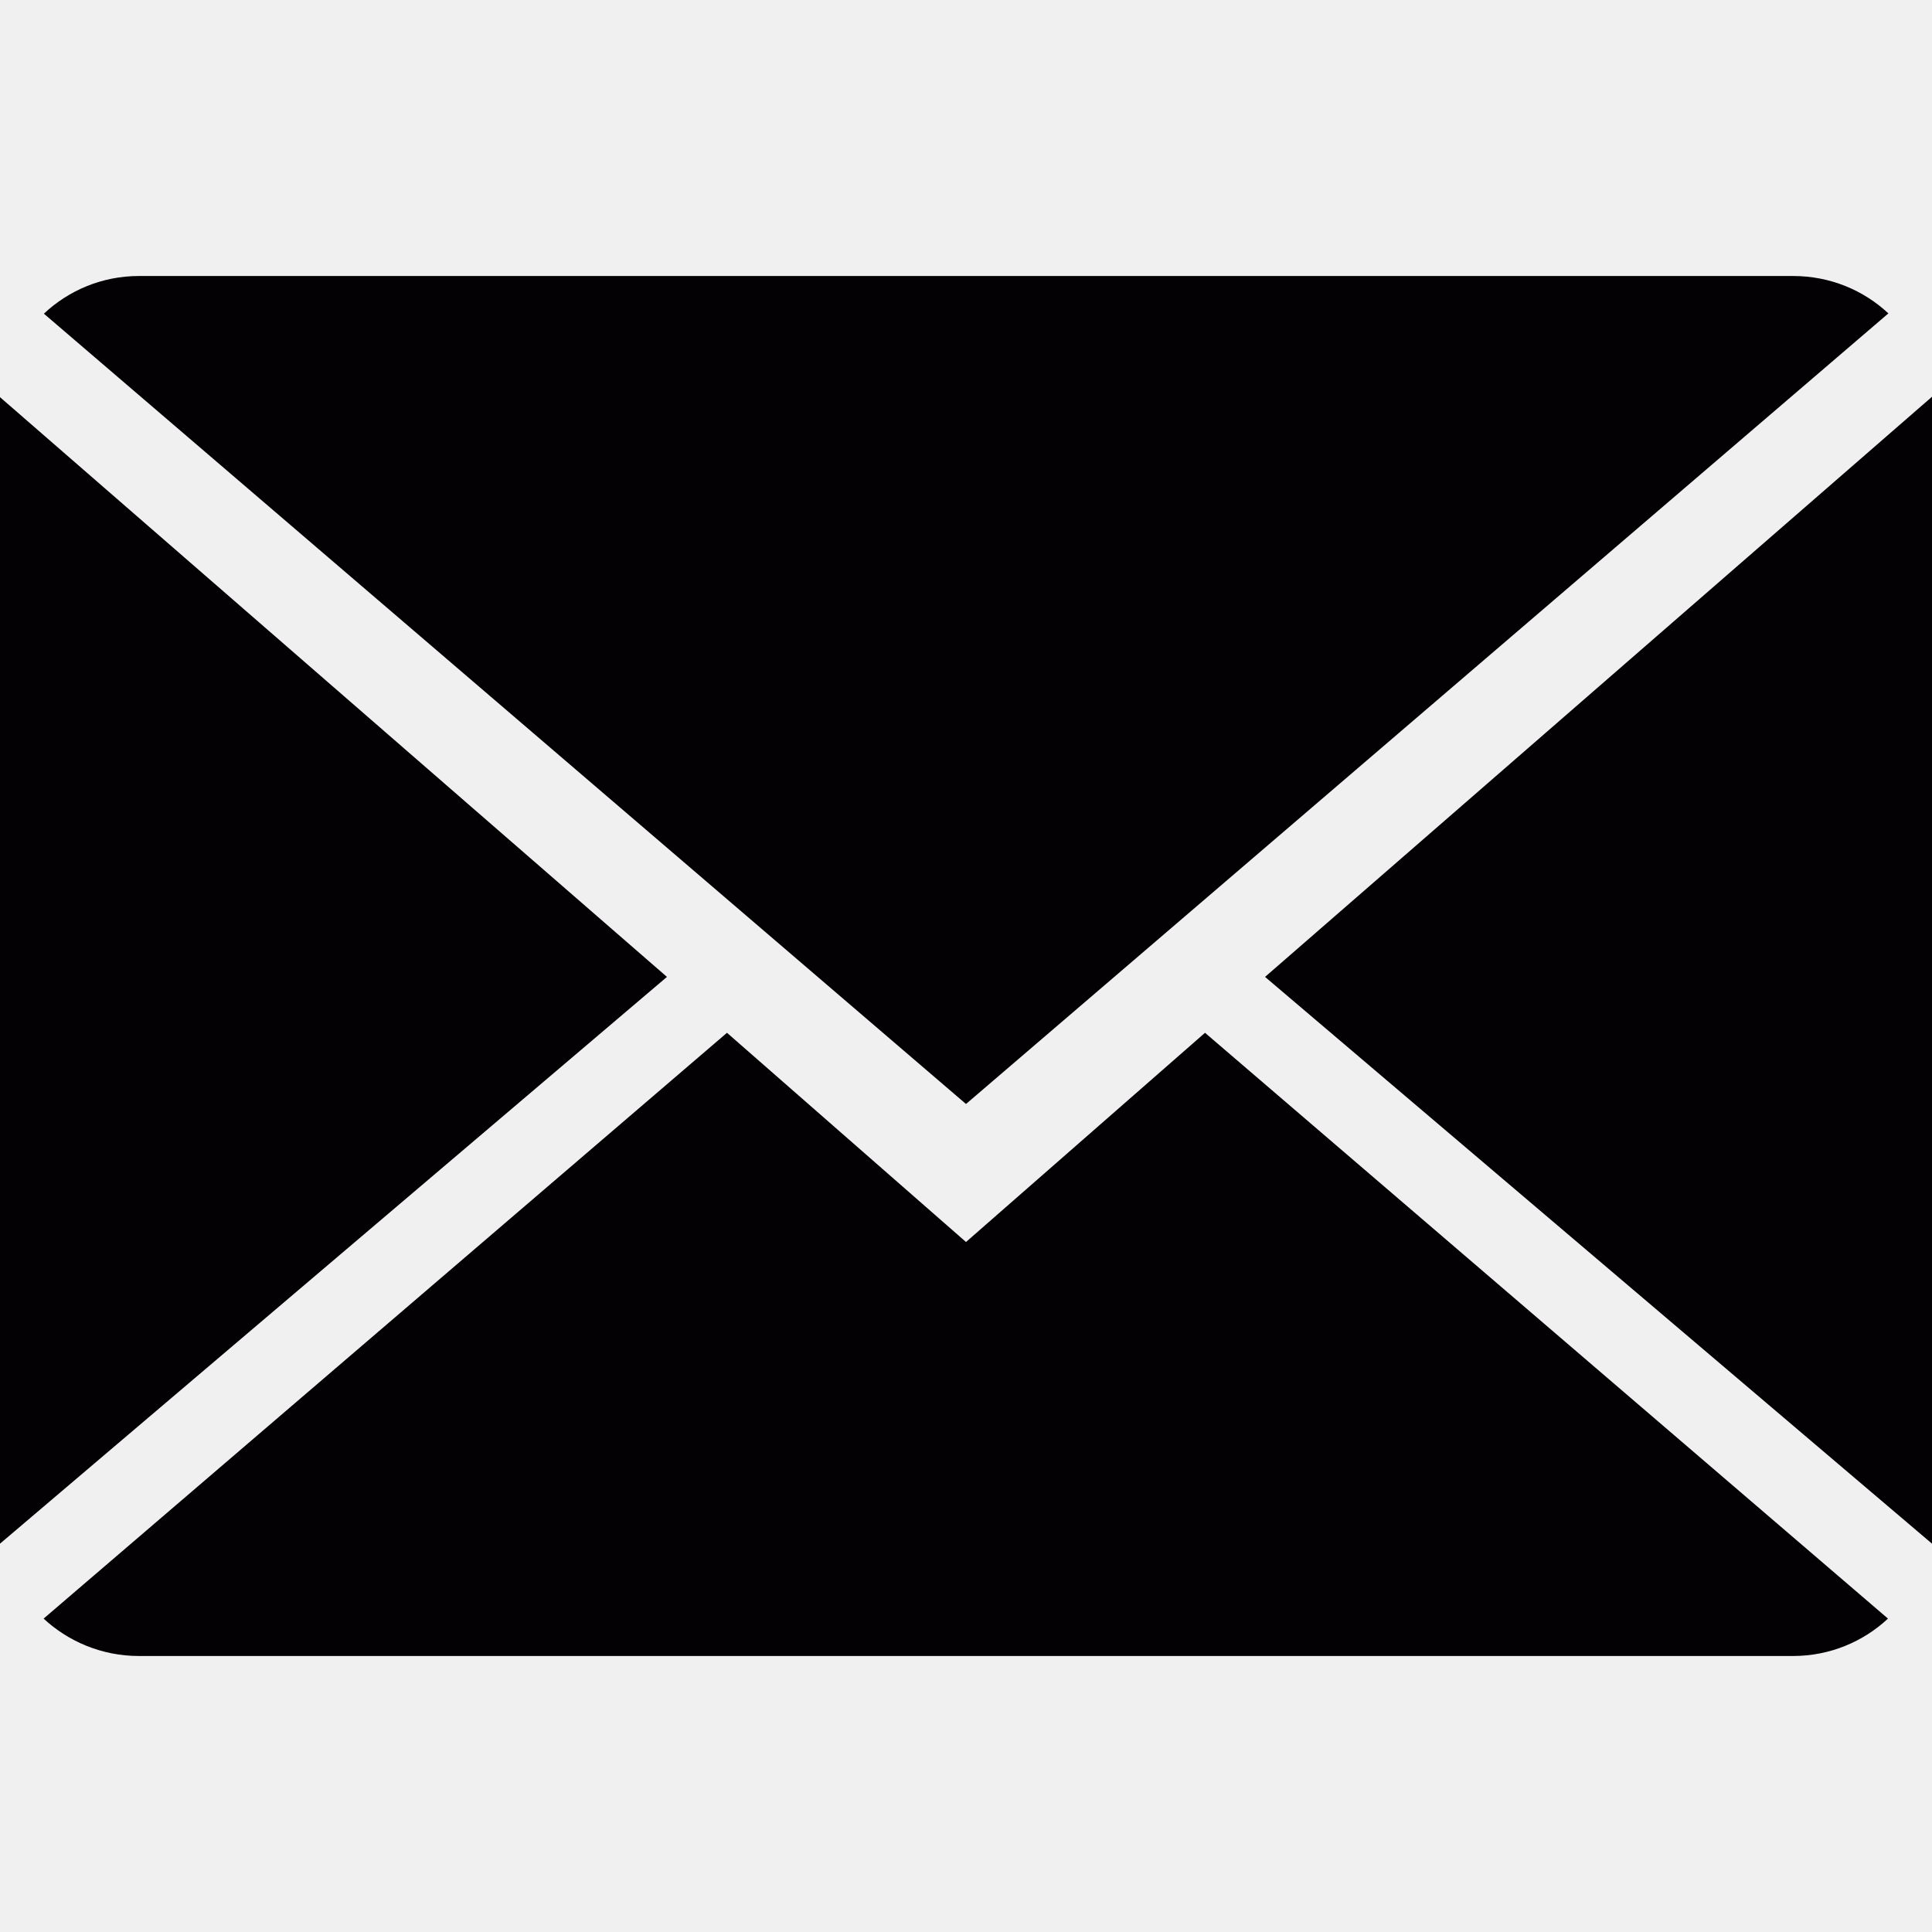
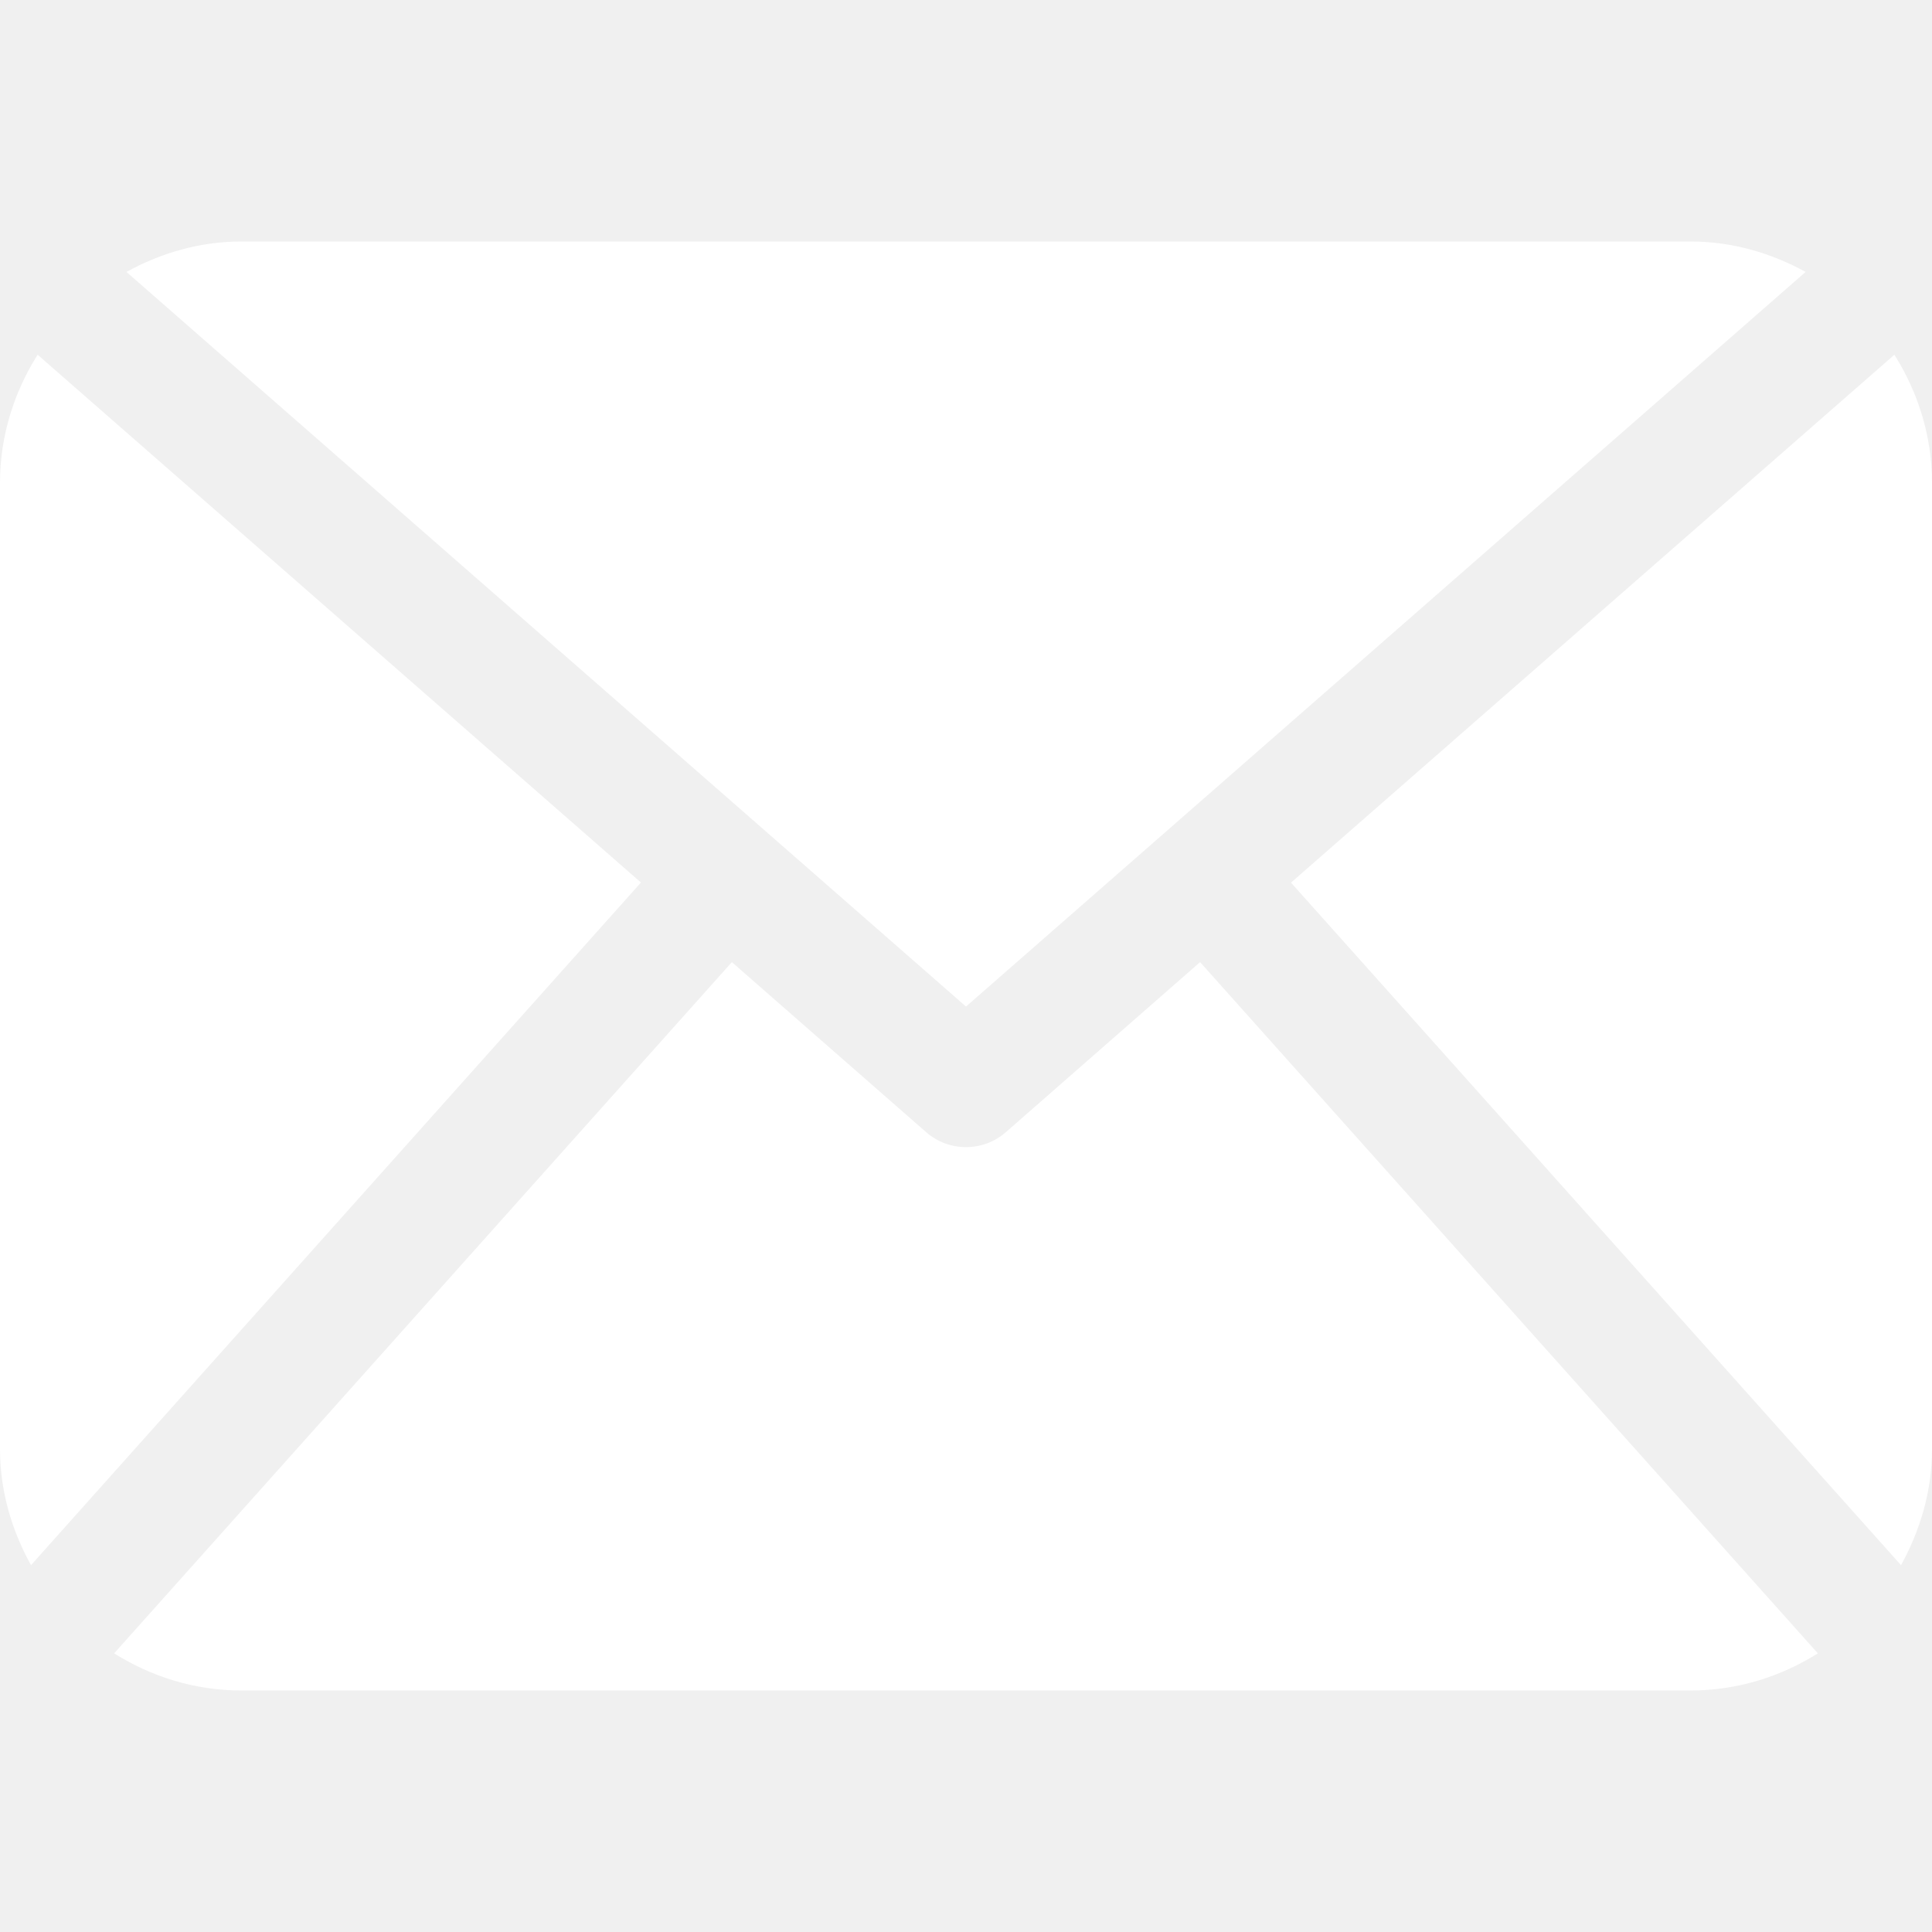
- <svg xmlns="http://www.w3.org/2000/svg" version="1.1" id="Capa_1" x="0px" y="0px" viewBox="0 0 14 14" style="enable-background:new 0 0 14 14;" xml:space="preserve">
+ <svg xmlns="http://www.w3.org/2000/svg" version="1.1" id="Capa_1" x="0px" y="0px" width="512px" height="512px" viewBox="0 0 485.211 485.211" style="enable-background:new 0 0 485.211 485.211;" xml:space="preserve">
  <g>
-     <g>
-       <path style="fill:#030104;" d="M7,9L5.268,7.484l-4.952,4.245C0.496,11.896,0.739,12,1.007,12h11.986    c0.267,0,0.509-0.104,0.688-0.271L8.732,7.484L7,9z" />
-       <path style="fill:#030104;" d="M13.684,2.271C13.504,2.103,13.262,2,12.993,2H1.007C0.74,2,0.498,2.104,0.318,2.273L7,8    L13.684,2.271z" />
-       <polygon style="fill:#030104;" points="0,2.878 0,11.186 4.833,7.079   " />
-       <polygon style="fill:#030104;" points="9.167,7.079 14,11.186 14,2.875   " />
-     </g>
+     <path d="M485.211,363.906c0,10.637-2.992,20.498-7.785,29.174L324.225,221.67l151.54-132.584   c5.895,9.355,9.446,20.344,9.446,32.219V363.906z M242.606,252.793l210.863-184.5c-8.653-4.737-18.397-7.642-28.908-7.642H60.651   c-10.524,0-20.271,2.905-28.889,7.642L242.606,252.793z M301.393,241.631l-48.809,42.734c-2.855,2.487-6.41,3.729-9.978,3.729   c-3.57,0-7.125-1.242-9.98-3.729l-48.82-42.736L28.667,415.23c9.299,5.834,20.197,9.329,31.983,9.329h363.911   c11.784,0,22.687-3.495,31.983-9.329L301.393,241.631z M9.448,89.085C3.554,98.44,0,109.429,0,121.305v242.602   c0,10.637,2.978,20.498,7.789,29.174l153.183-171.44L9.448,89.085z" fill="#FFFFFF" />
  </g>
  <g>
</g>
  <g>
</g>
  <g>
</g>
  <g>
</g>
  <g>
</g>
  <g>
</g>
  <g>
</g>
  <g>
</g>
  <g>
</g>
  <g>
</g>
  <g>
</g>
  <g>
</g>
  <g>
</g>
  <g>
</g>
  <g>
</g>
</svg>
